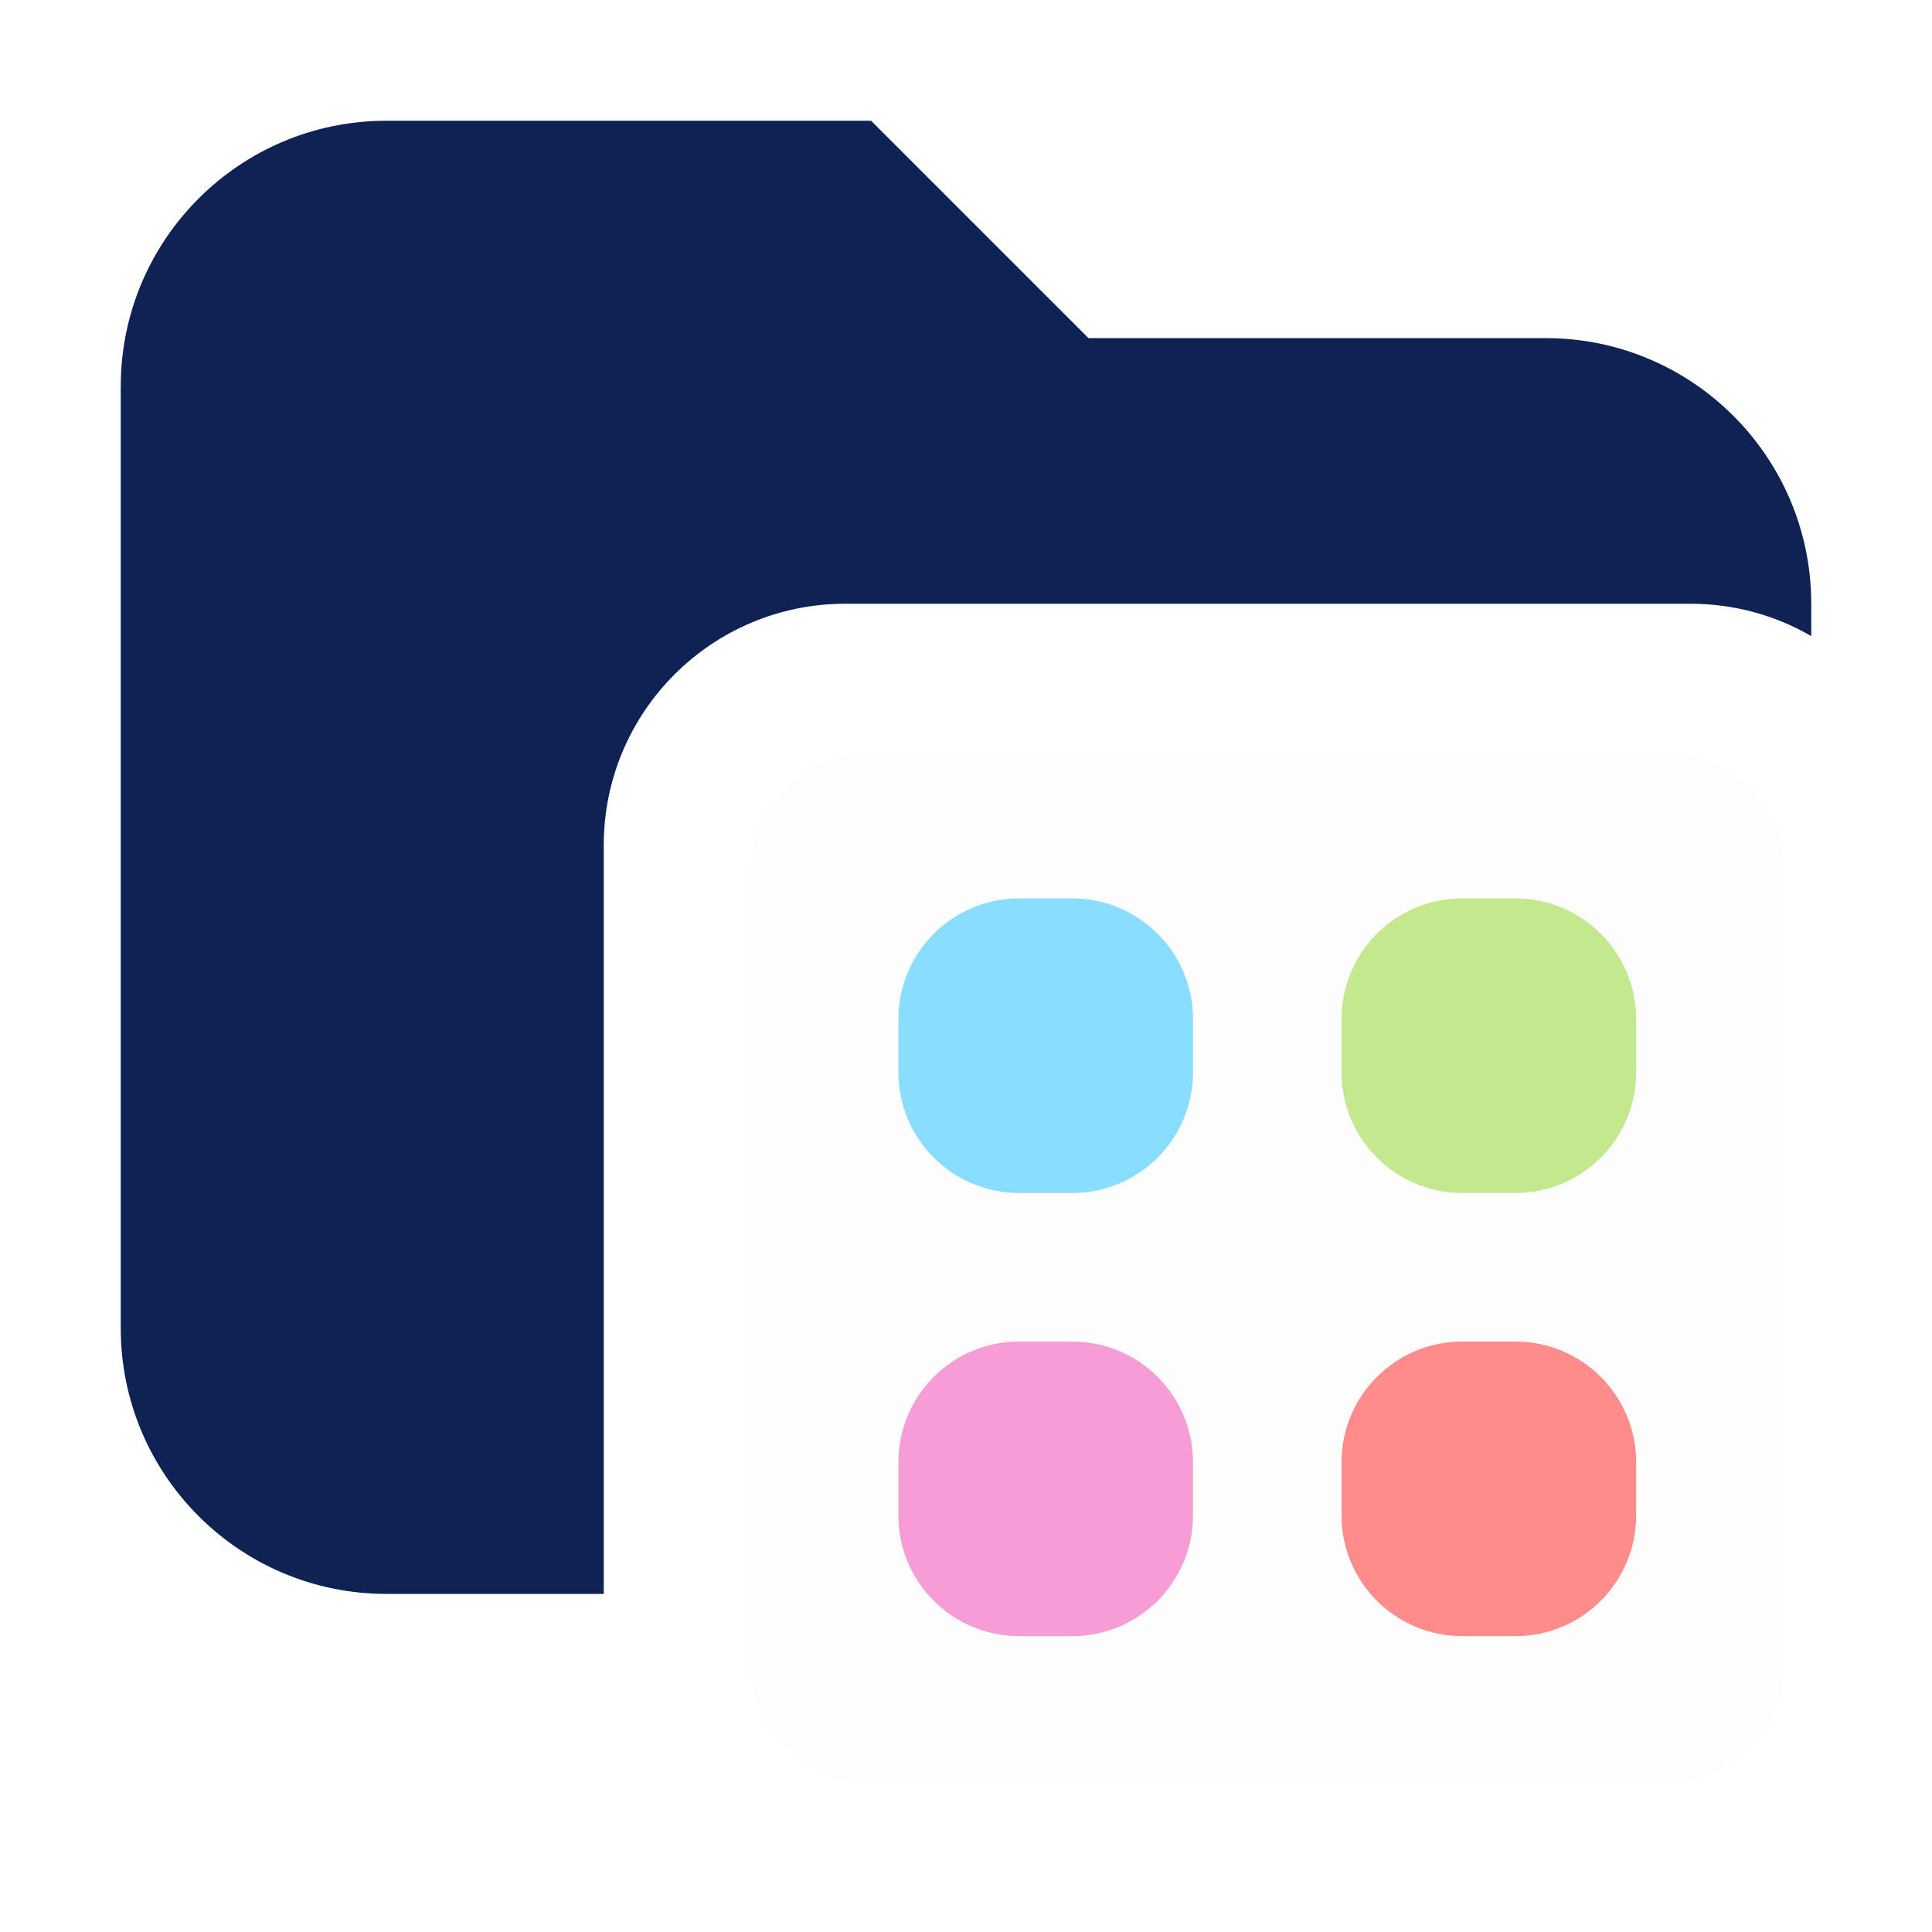
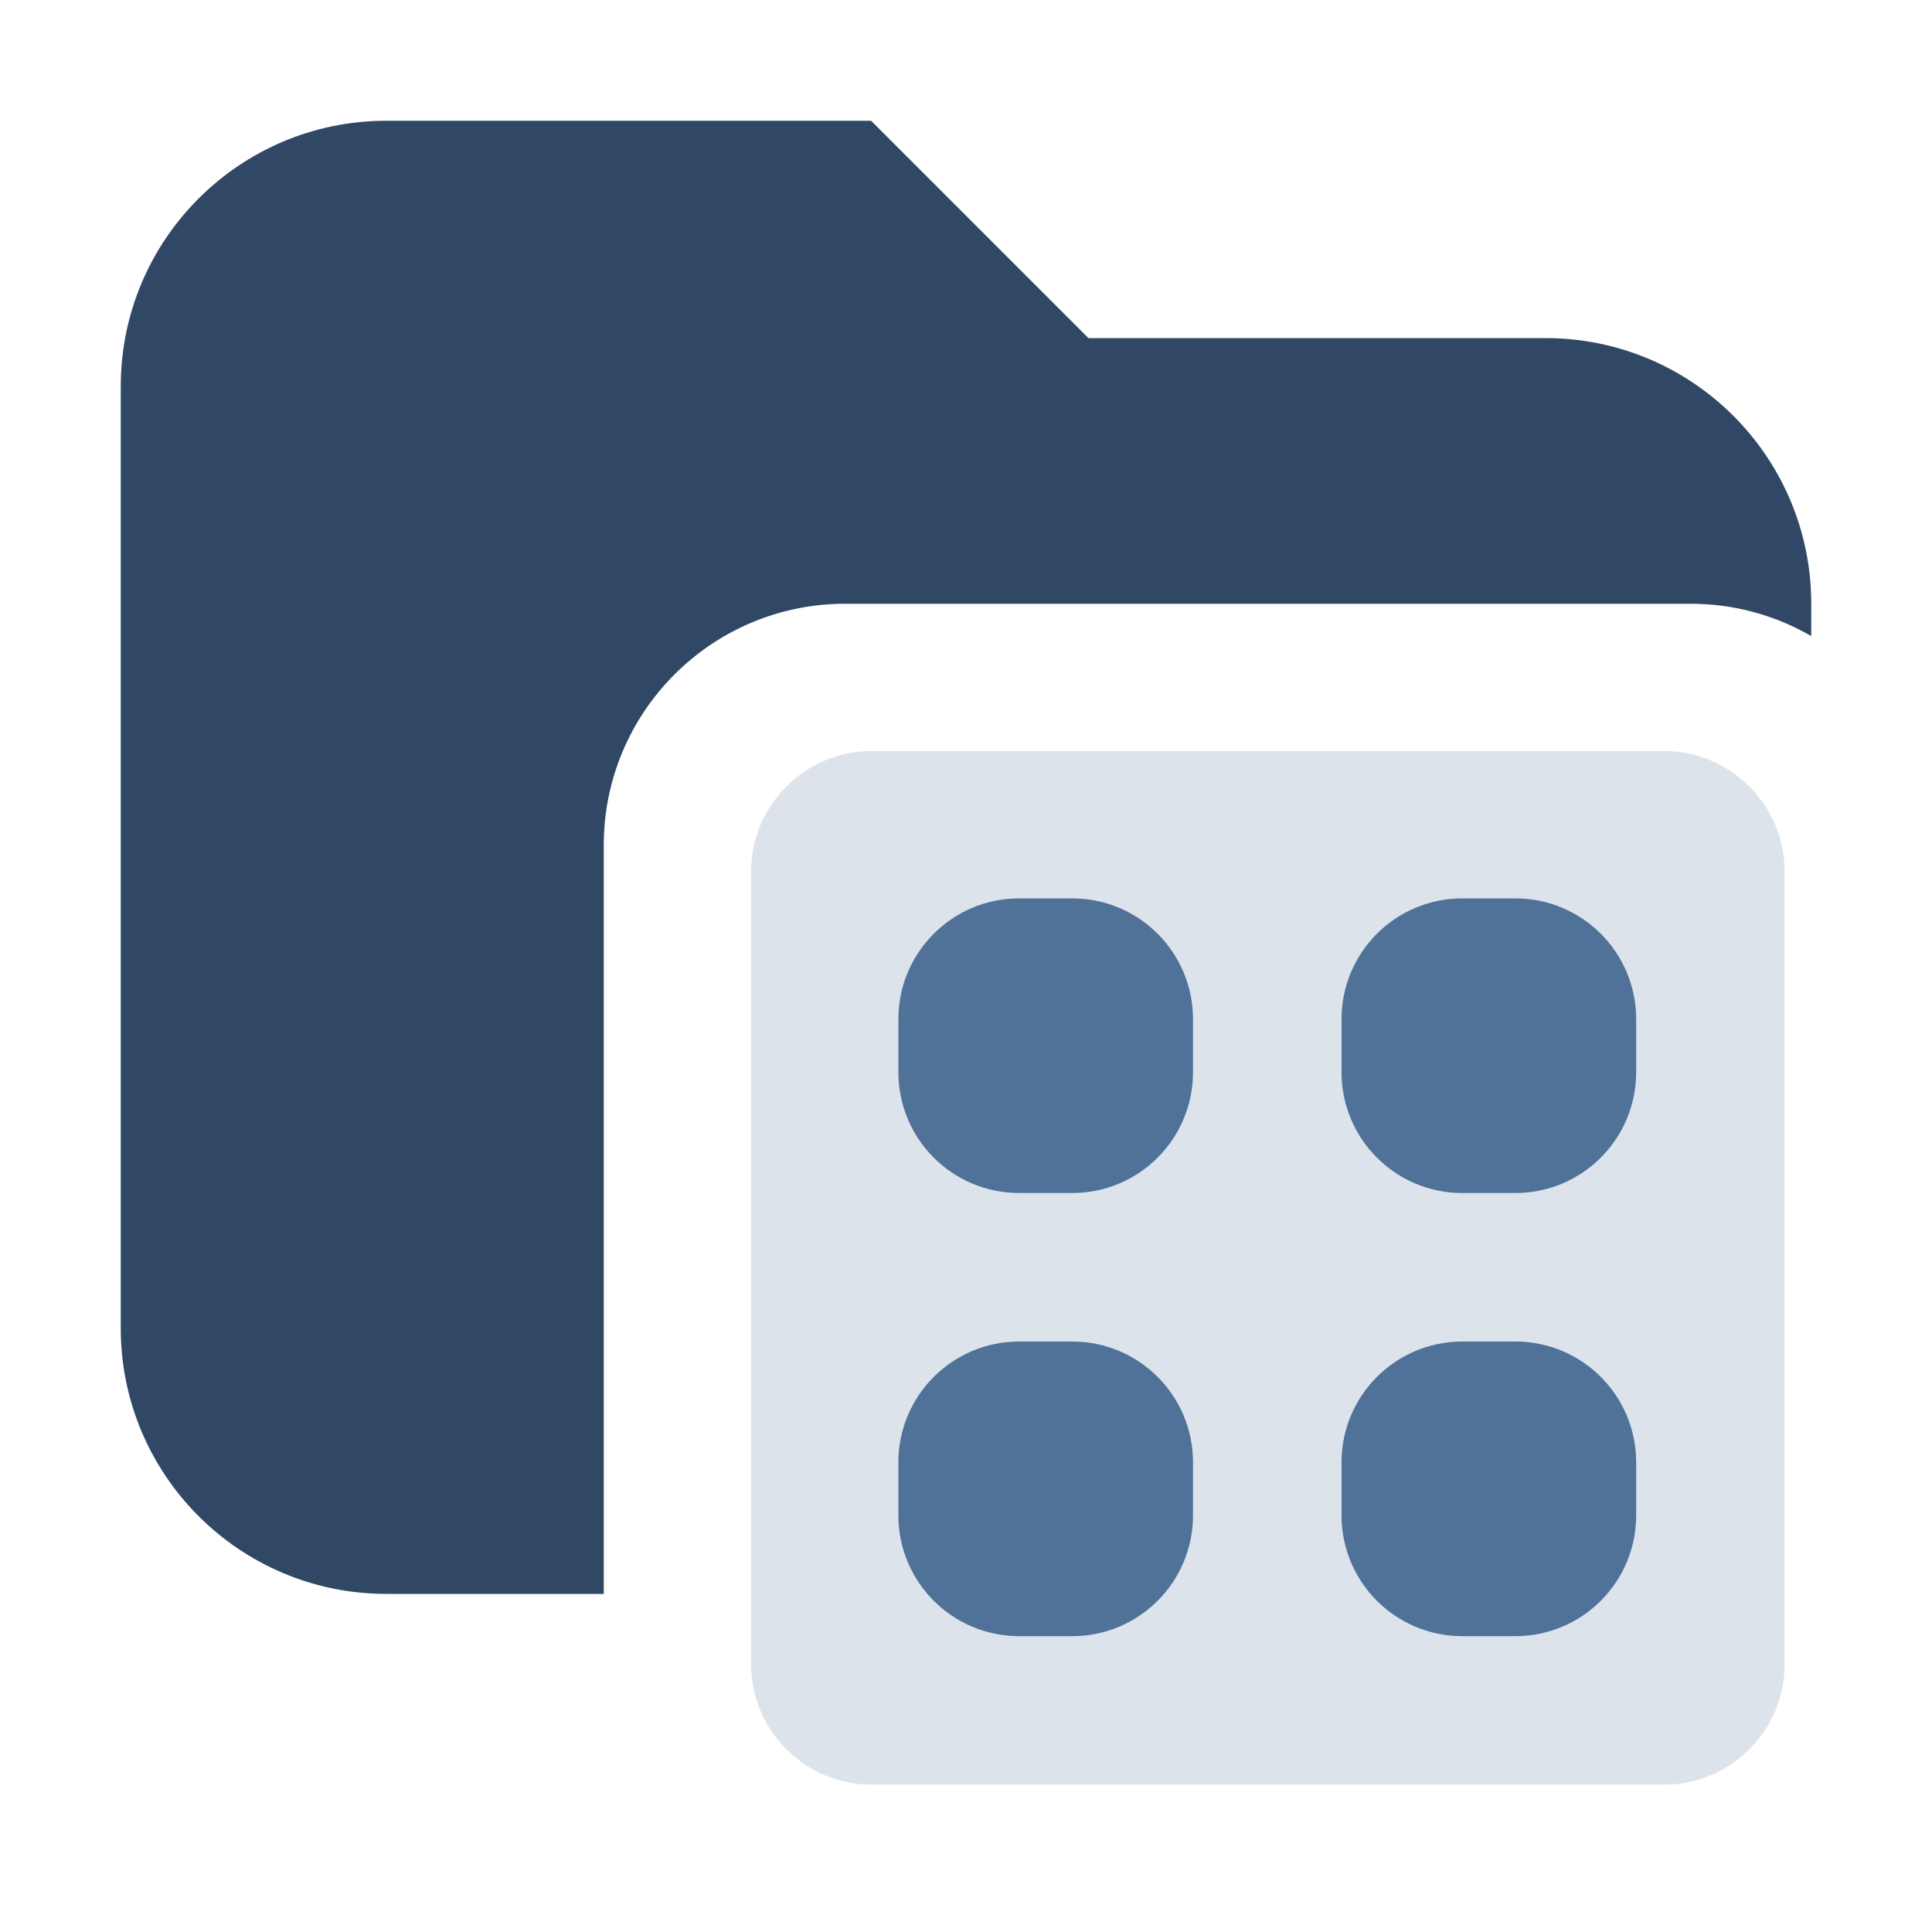
<svg xmlns="http://www.w3.org/2000/svg" width="16" height="16" fill="none" viewBox="0 0 16 16">
-   <path fill="#0E2254" fill-rule="evenodd" d="M3.2 1A2.2 2.2 0 0 0 1 3.2V11a2.2 2.2 0 0 0 2.2 2.2H5V7a2 2 0 0 1 2-2h7c.364 0 .706.097 1 .268V5a2.2 2.2 0 0 0-2.2-2.2H9.014L7.214 1z" clip-rule="evenodd" />
-   <rect width="8.56" height="8.56" x="6.22" y="6.22" fill="#f5f7f9" opacity=".2" rx="1" />
-   <rect width="2.44" height="2.44" x="7.44" y="7.44" fill="#89ddff" rx="1" />
-   <rect width="2.44" height="2.44" x="11.11" y="7.44" fill="#c3e88d" rx="1" />
-   <rect width="2.44" height="2.44" x="11.11" y="11.11" fill="#ff8b8b" rx="1" />
-   <rect width="2.44" height="2.44" x="7.44" y="11.11" fill="#f69dd5" rx="1" />
+   <path fill="#304866" fill-rule="evenodd" d="M3.2 1A2.2 2.2 0 0 0 1 3.2V11a2.2 2.2 0 0 0 2.2 2.2H5V7a2 2 0 0 1 2-2h7c.364 0 .706.097 1 .268V5a2.2 2.2 0 0 0-2.2-2.2H9.014L7.214 1z" clip-rule="evenodd" />
+   <rect width="8.56" height="8.56" x="6.22" y="6.22" fill="#507299" opacity=".2" rx="1" />
+   <rect width="2.44" height="2.44" x="7.44" y="7.44" fill="#507299" rx="1" />
+   <rect width="2.44" height="2.44" x="11.11" y="7.44" fill="#507299" rx="1" />
+   <rect width="2.44" height="2.44" x="11.11" y="11.11" fill="#507299" rx="1" />
+   <rect width="2.44" height="2.44" x="7.44" y="11.11" fill="#507299" rx="1" />
</svg>
